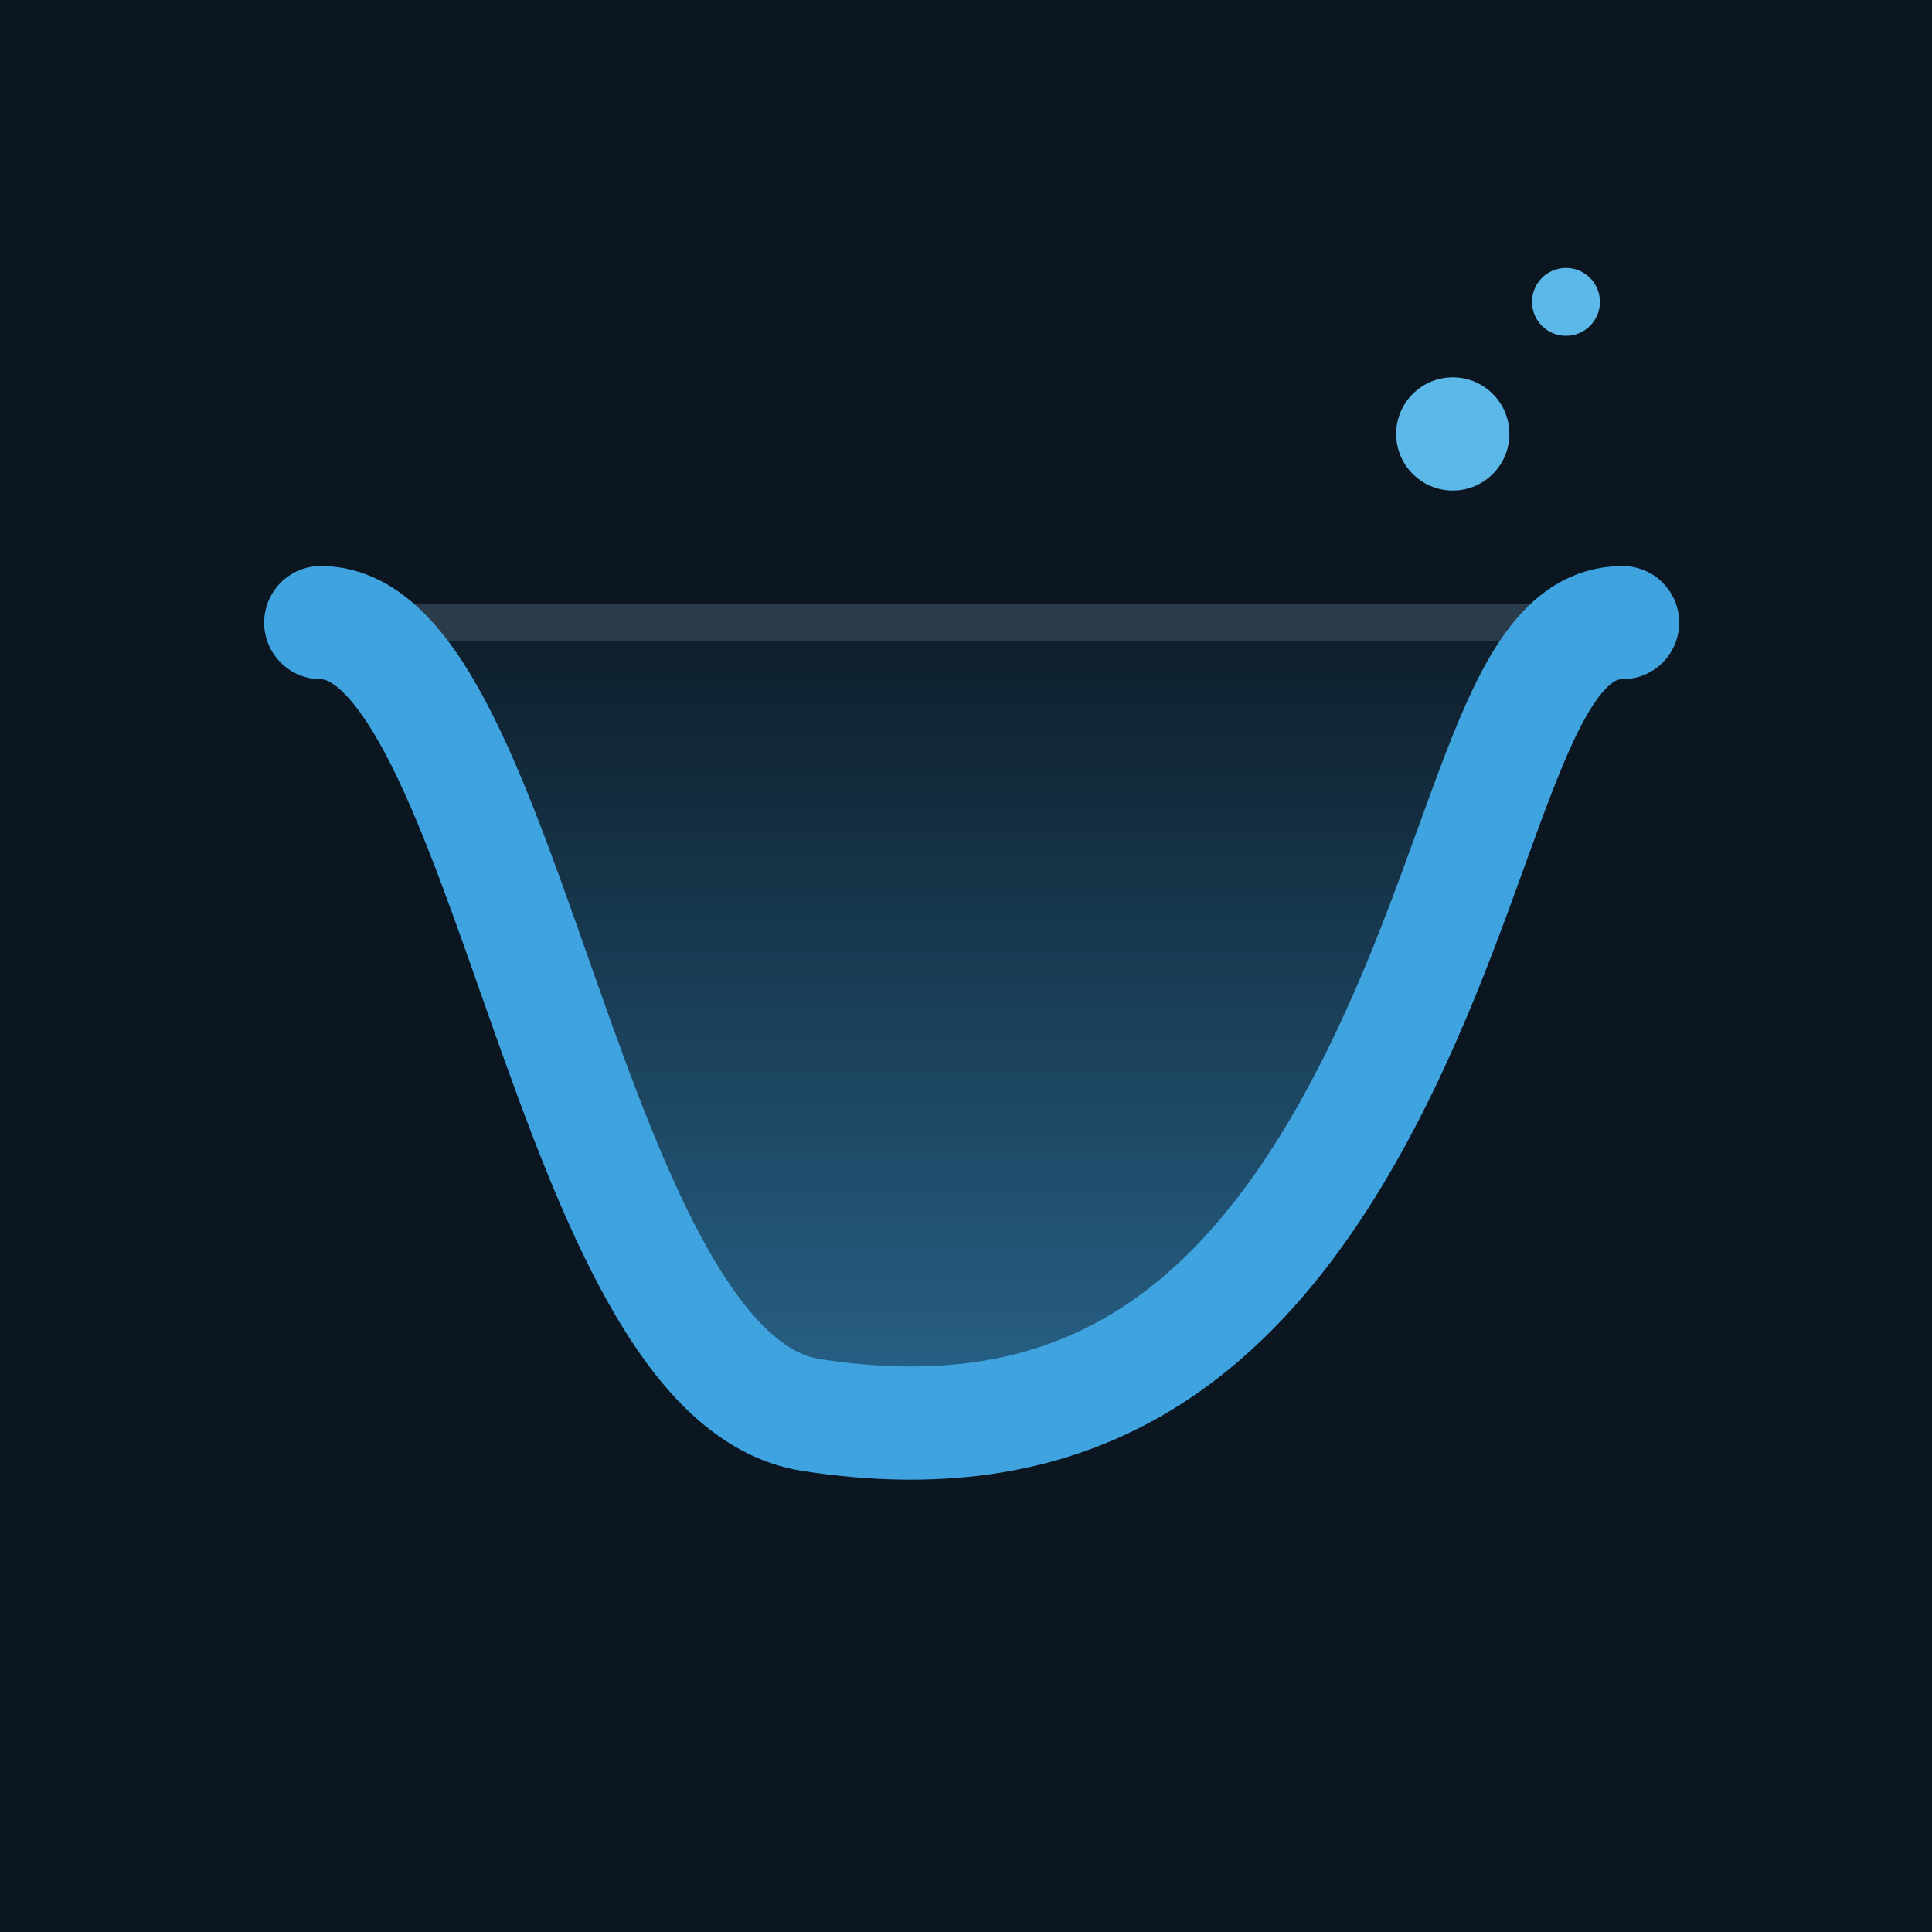
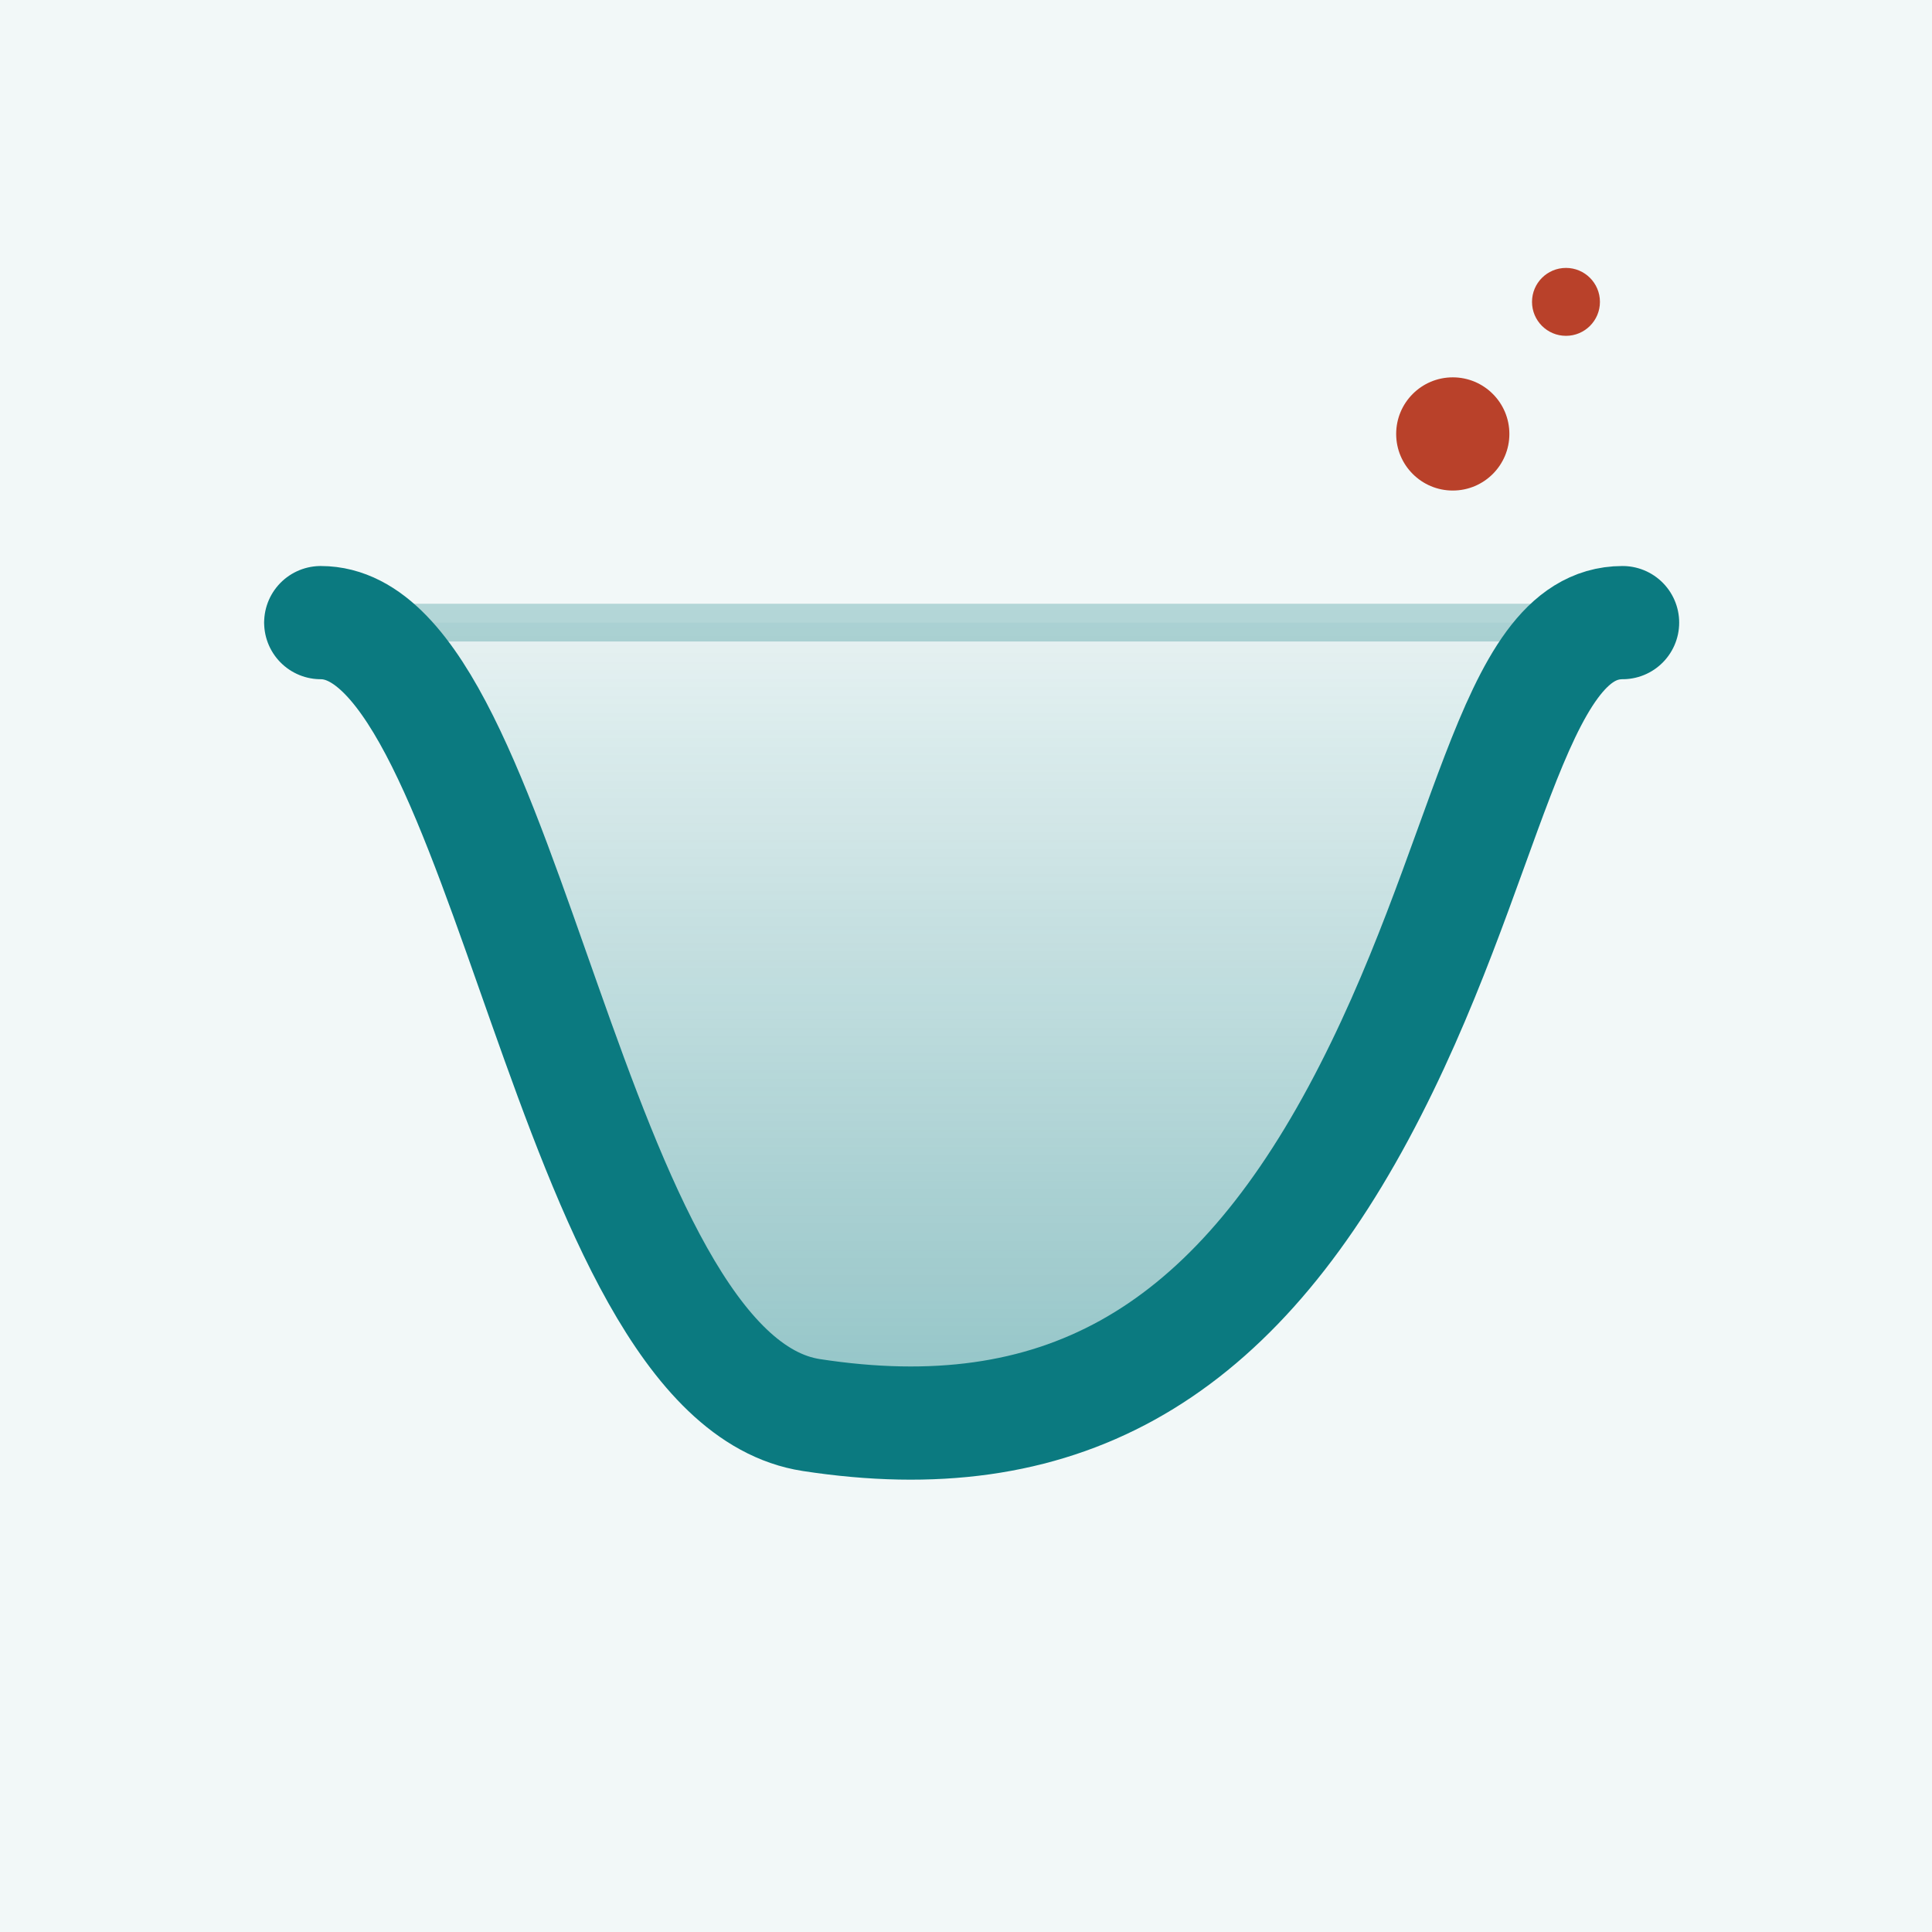
<svg xmlns="http://www.w3.org/2000/svg" width="1024" height="1024" viewBox="0 0 1024 1024">
  <defs>
    <linearGradient id="fill" x1="0" y1="0" x2="0" y2="1">
-       <stop offset="0" stop-color="#3FA3E0" stop-opacity="0.05" />
-       <stop offset="1" stop-color="#3FA3E0" stop-opacity="0.55" />
+       <stop offset="0" stop-color="#0B7A80" stop-opacity="0.05" />
+       <stop offset="1" stop-color="#0B7A80" stop-opacity="0.42" />
    </linearGradient>
  </defs>
-   <rect width="1024" height="1024" fill="#0B1620" />
+   <rect width="1024" height="1024" fill="#F2F8F8" />
  <path d="M170 330 C 270 330, 300 730, 430 750 S 650 720, 720 590 S 800 330, 860 330 Z" fill="url(#fill)" />
-   <path d="M150 330 H874" stroke="#2A3B4A" stroke-width="20" stroke-linecap="round" />
-   <path d="M170 330 C 270 330, 300 730, 430 750 S 650 720, 720 590 S 800 330, 860 330" fill="none" stroke="#3FA3E0" stroke-width="60" stroke-linecap="round" stroke-linejoin="round" />
-   <circle cx="770" cy="230" r="30" fill="#5CB8E8" />
-   <circle cx="830" cy="160" r="18" fill="#5CB8E8" />
+   <path d="M150 330 H874" stroke="#0B7A80" stroke-opacity="0.27" stroke-width="20" stroke-linecap="round" />
+   <path d="M170 330 C 270 330, 300 730, 430 750 S 650 720, 720 590 S 800 330, 860 330" fill="none" stroke="#0B7A80" stroke-width="60" stroke-linecap="round" stroke-linejoin="round" />
+   <circle cx="770" cy="230" r="30" fill="#B9412A" />
+   <circle cx="830" cy="160" r="18" fill="#B9412A" />
</svg>
